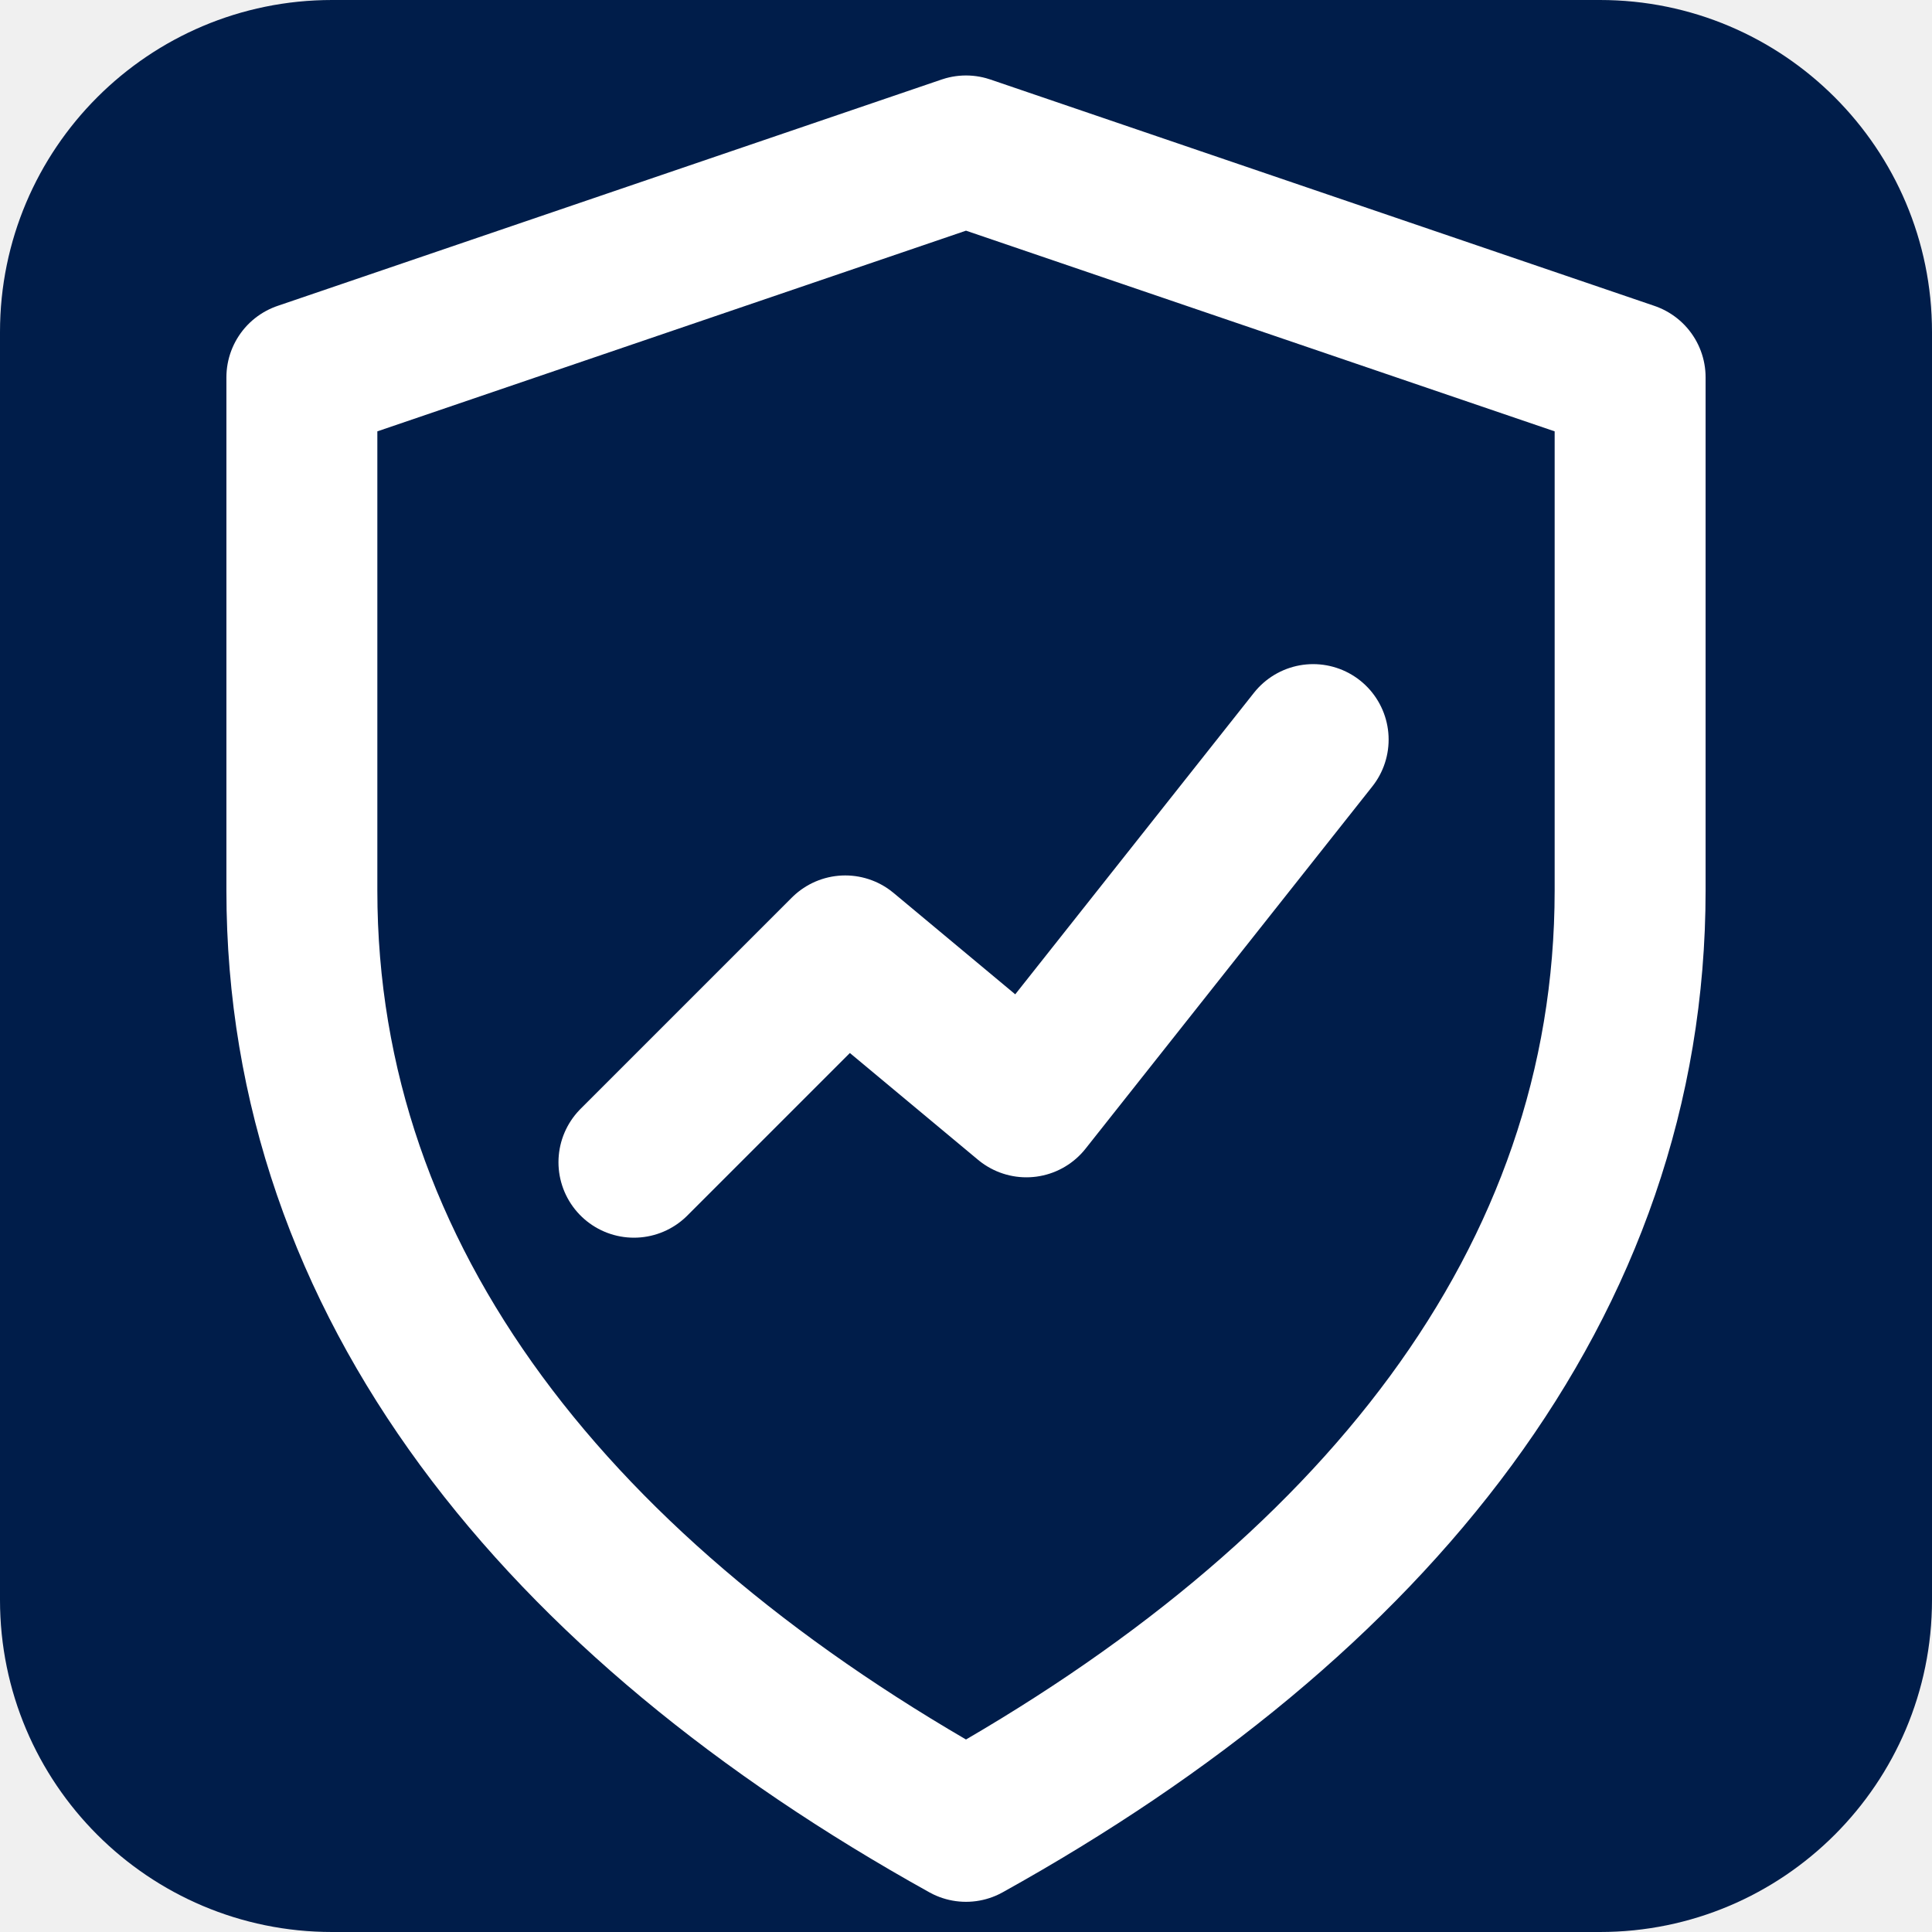
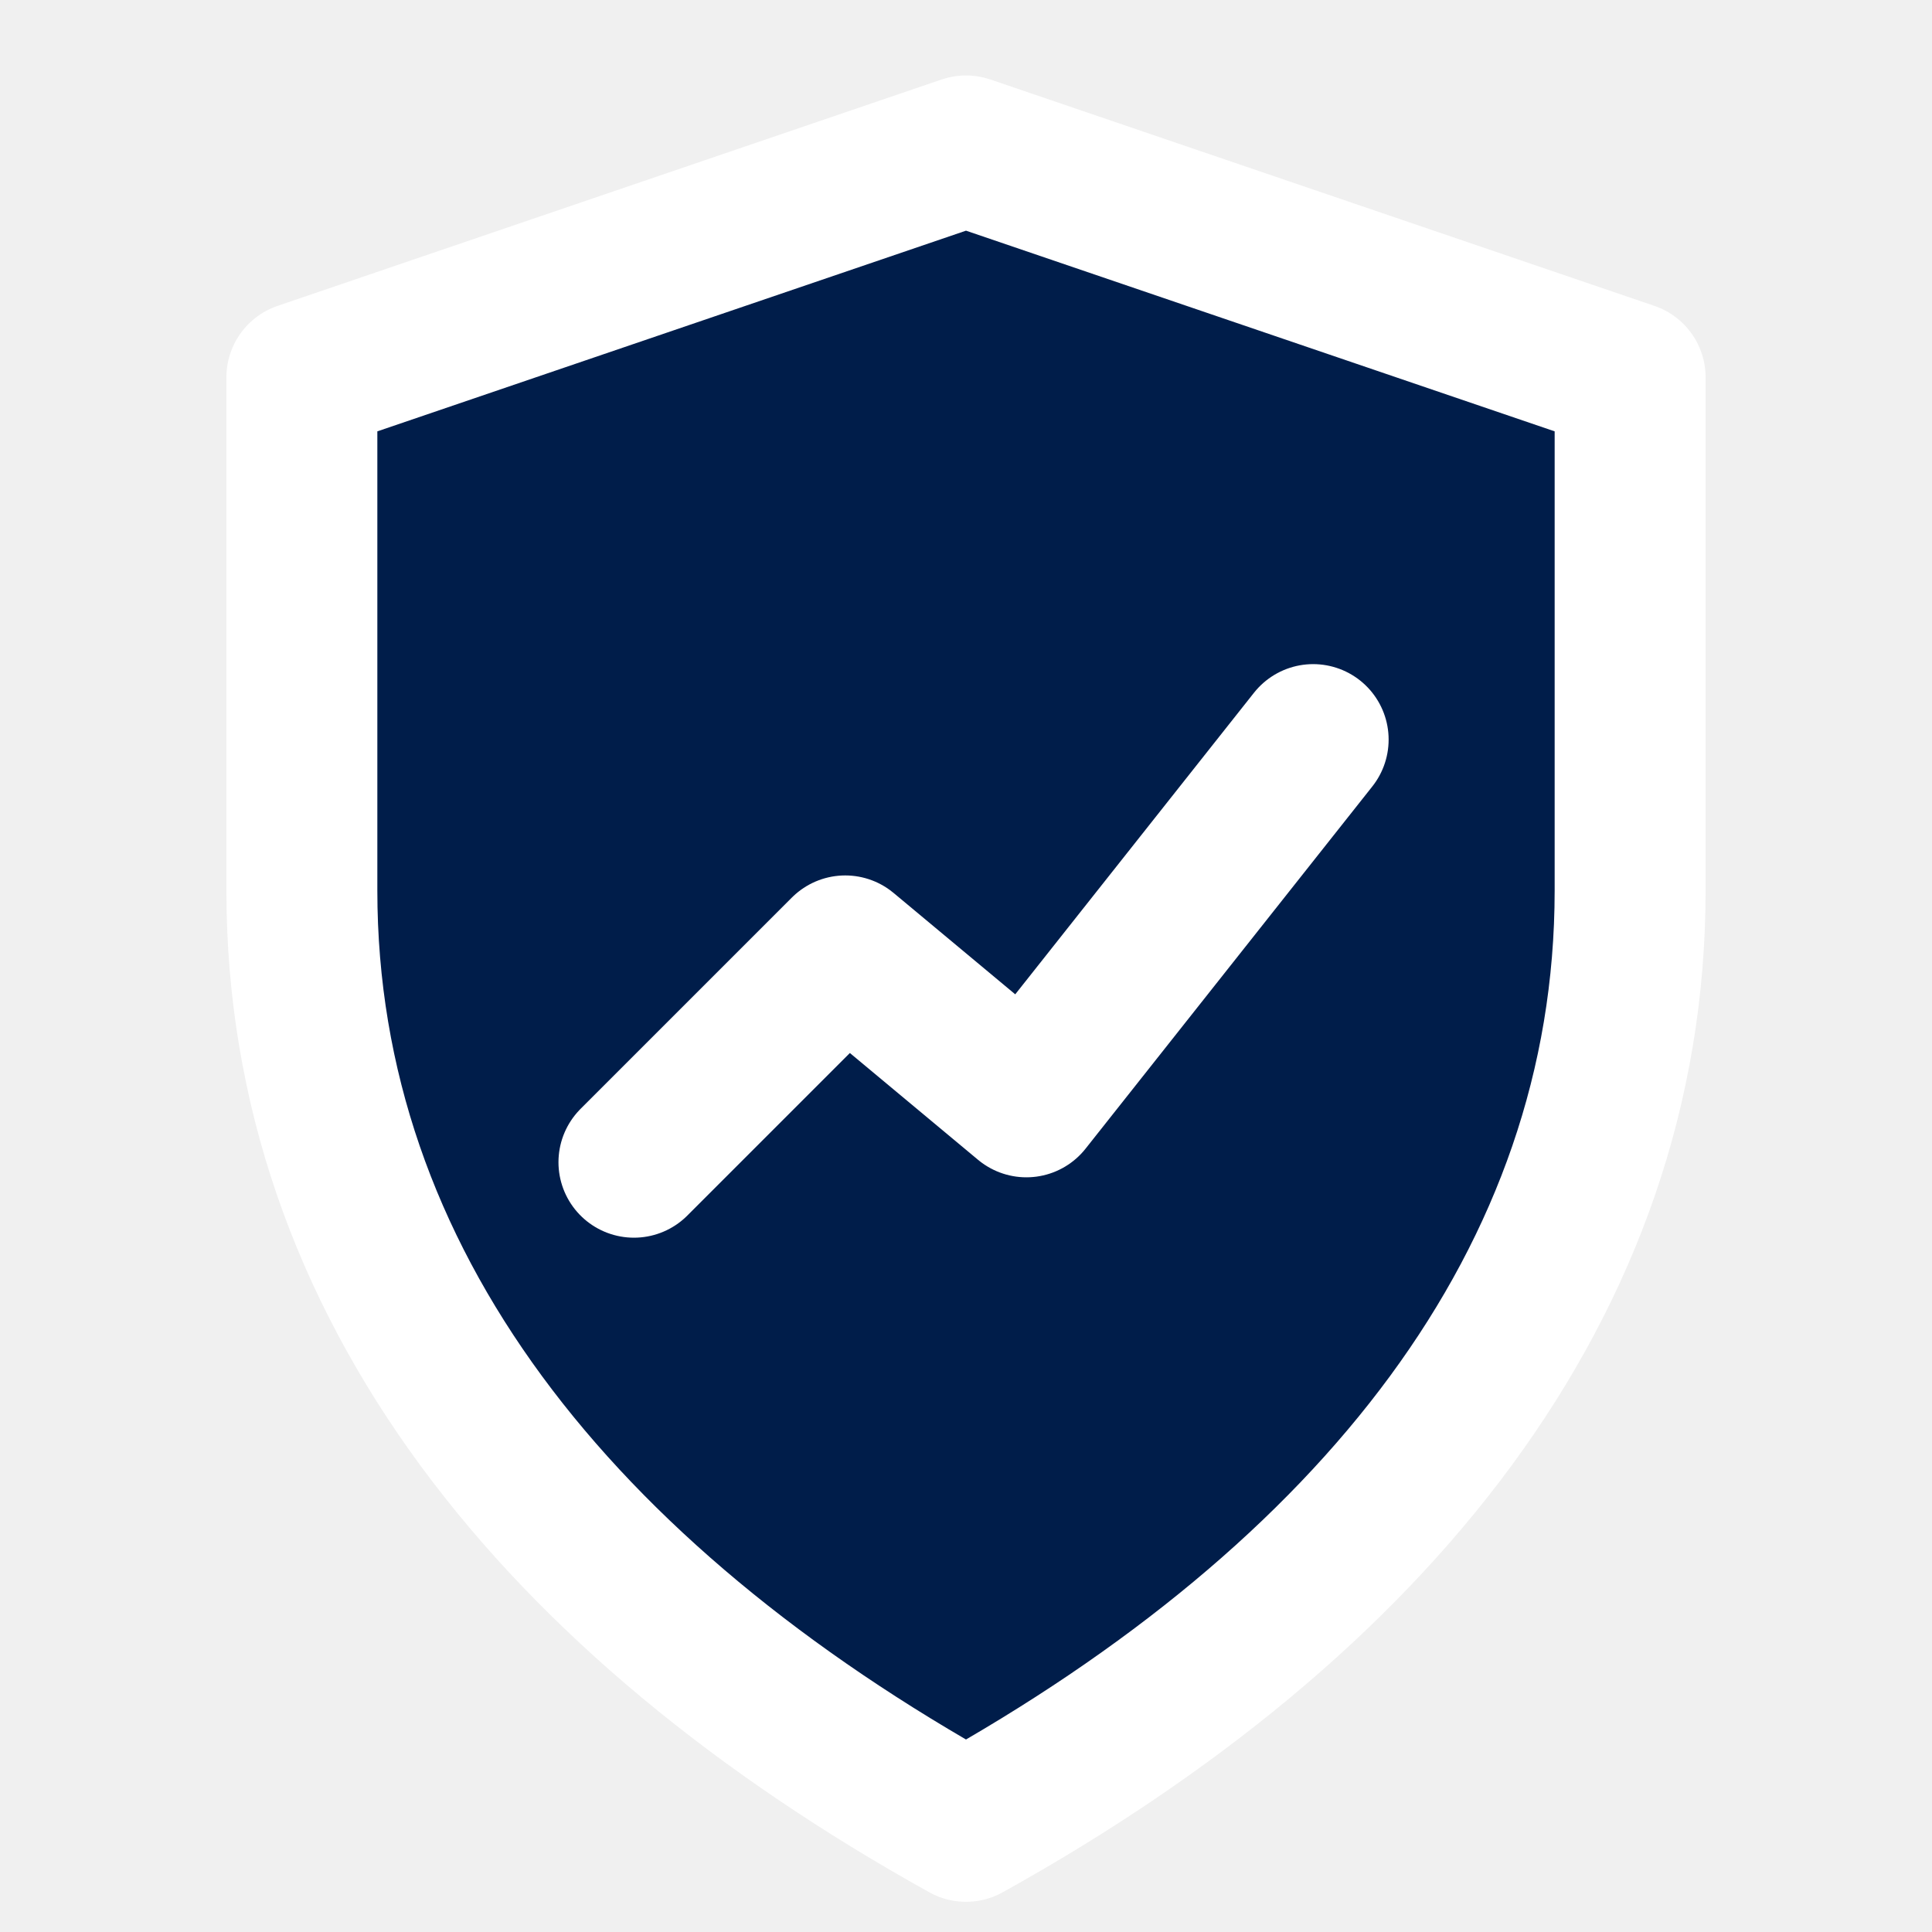
<svg xmlns="http://www.w3.org/2000/svg" viewBox="0 0 128 128" width="128" height="128">
-   <rect width="128" height="128" rx="22" fill="#001d4a" />
-   <path d="M64 10        L108 25        V59        C108 85 91 106 64 121        C37 106 20 85 20 59        V25        Z" fill="none" stroke="#ffffff" stroke-width="10" stroke-linecap="round" stroke-linejoin="round" />
+   <path d="M64 10        L108 25        V59        C108 85 91 106 64 121        C37 106 20 85 20 59        V25        Z" fill="#001d4a" stroke="#ffffff" stroke-width="10" stroke-linecap="round" stroke-linejoin="round" />
  <path d="M42 77        L56 63        L68 73        L87 49" fill="none" stroke="#ffffff" stroke-width="10" stroke-linecap="round" stroke-linejoin="round" />
</svg>
